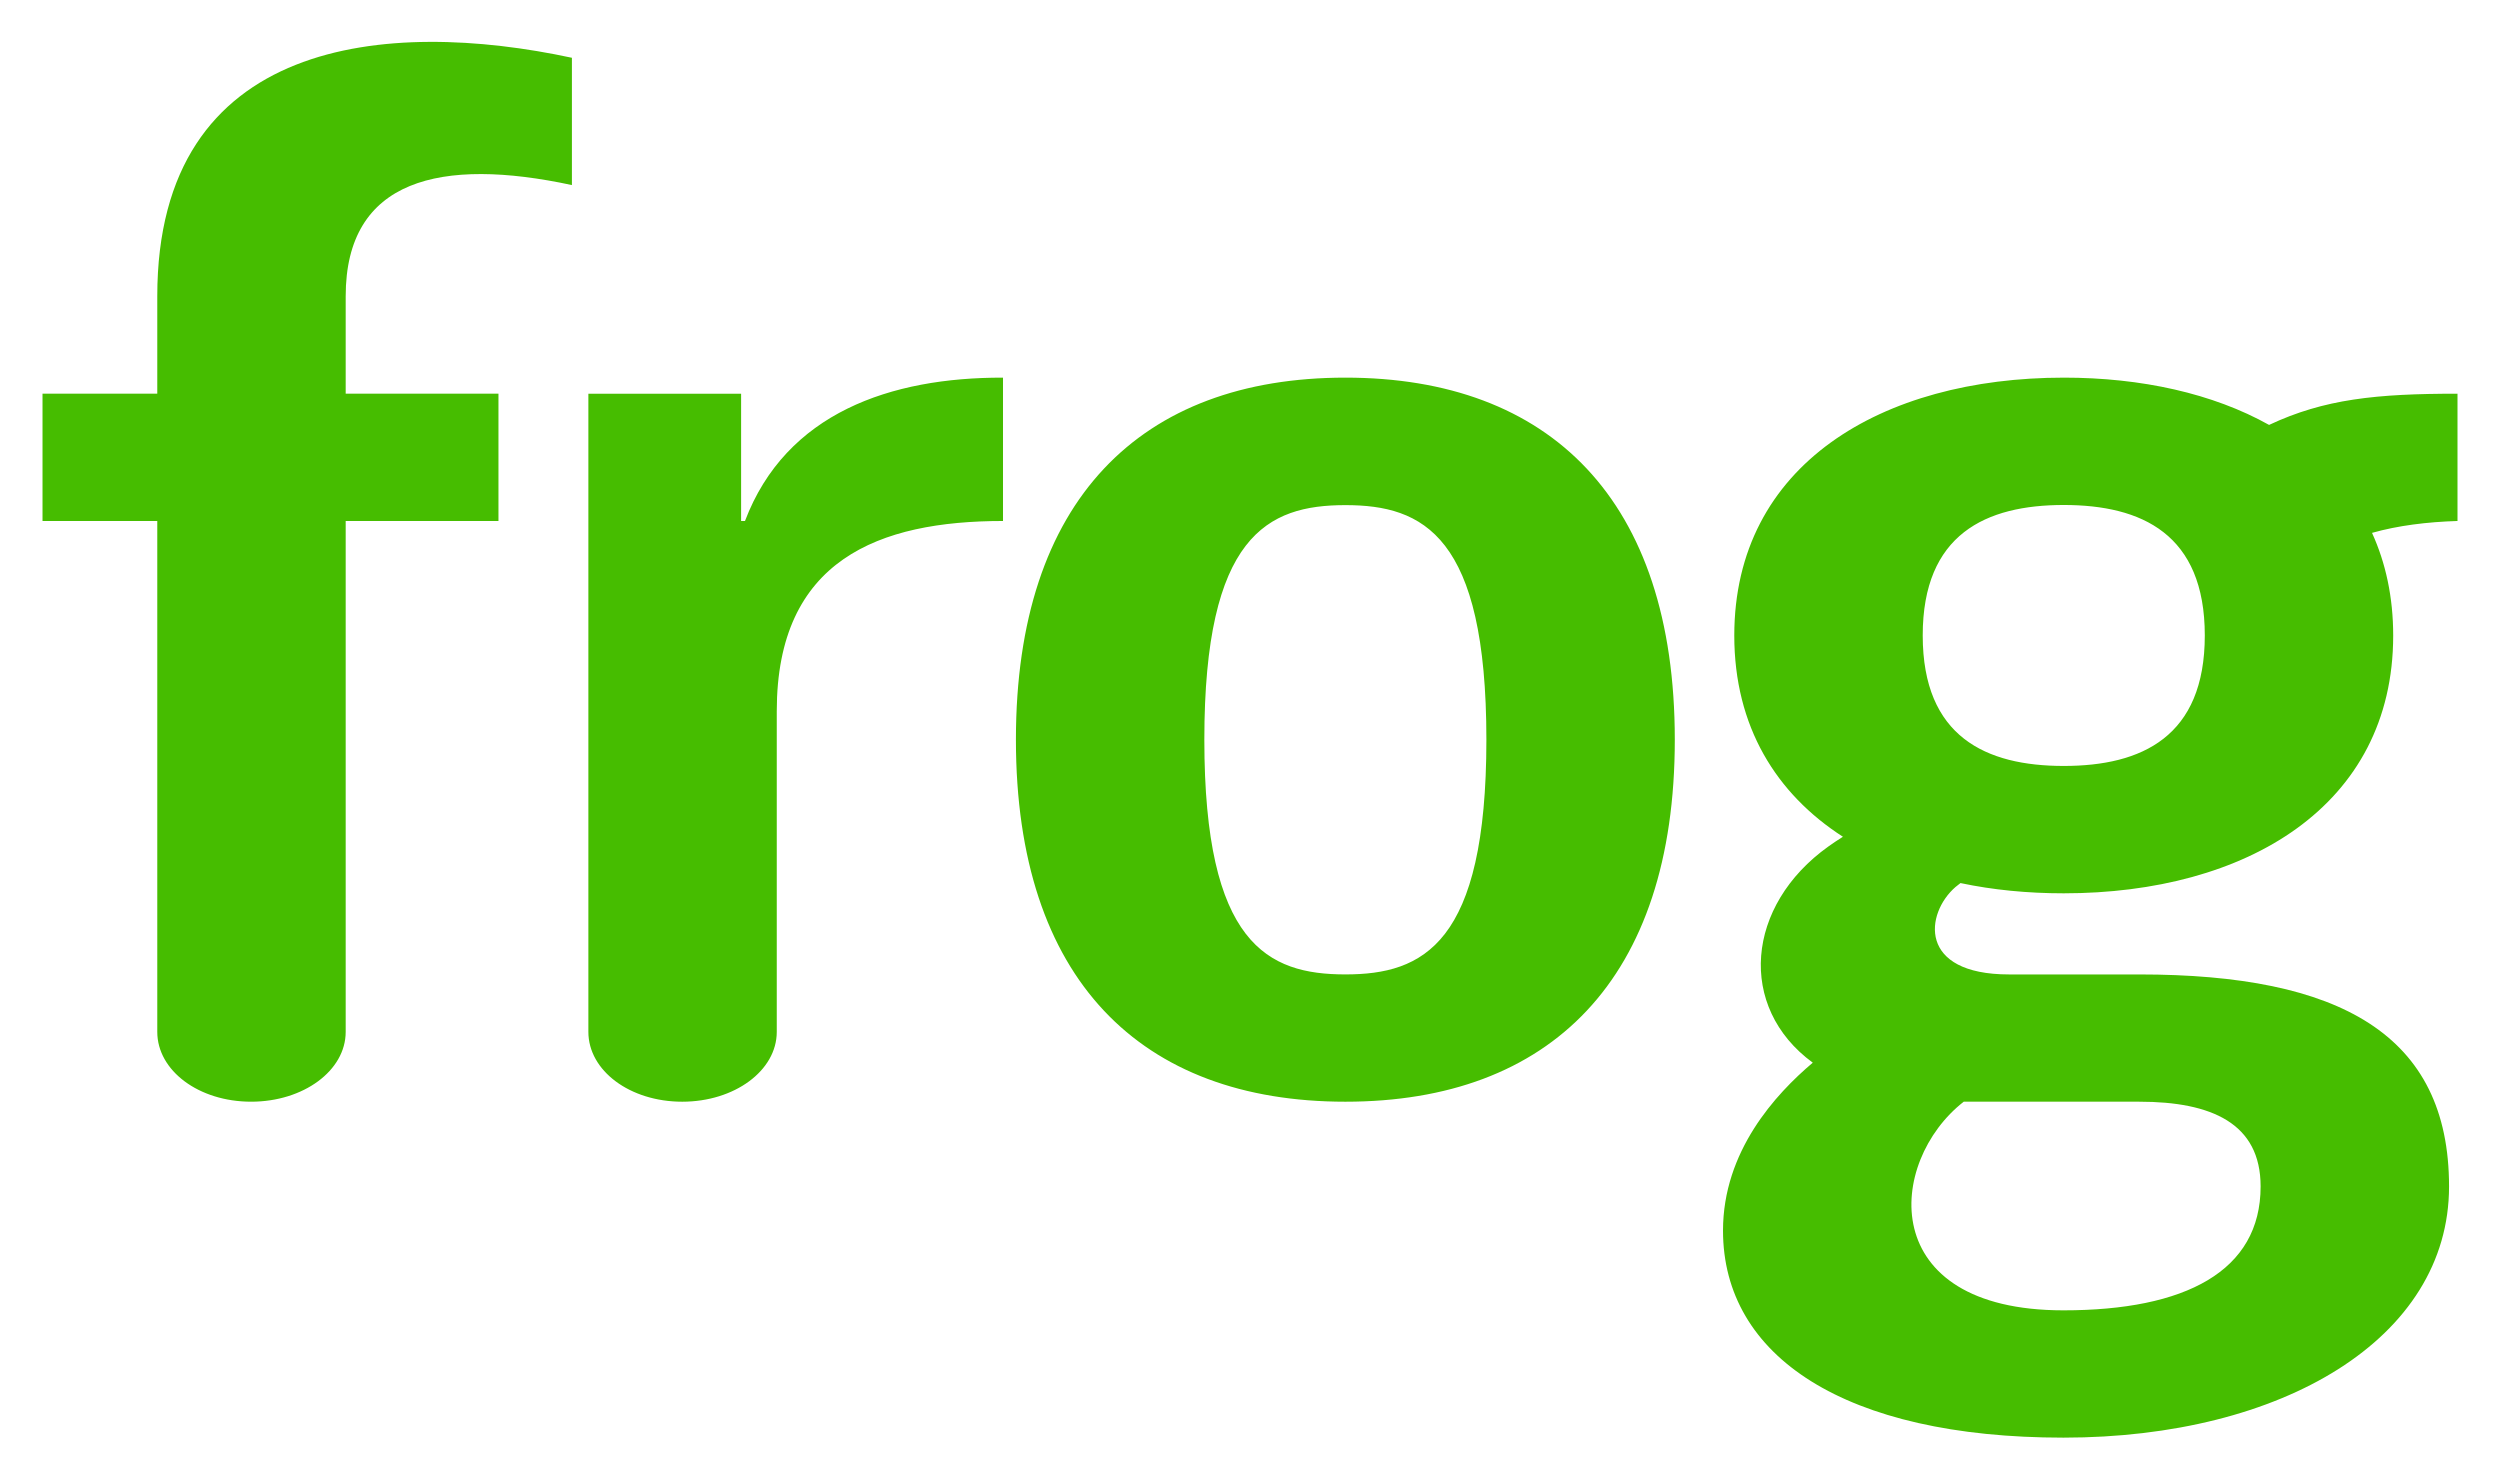
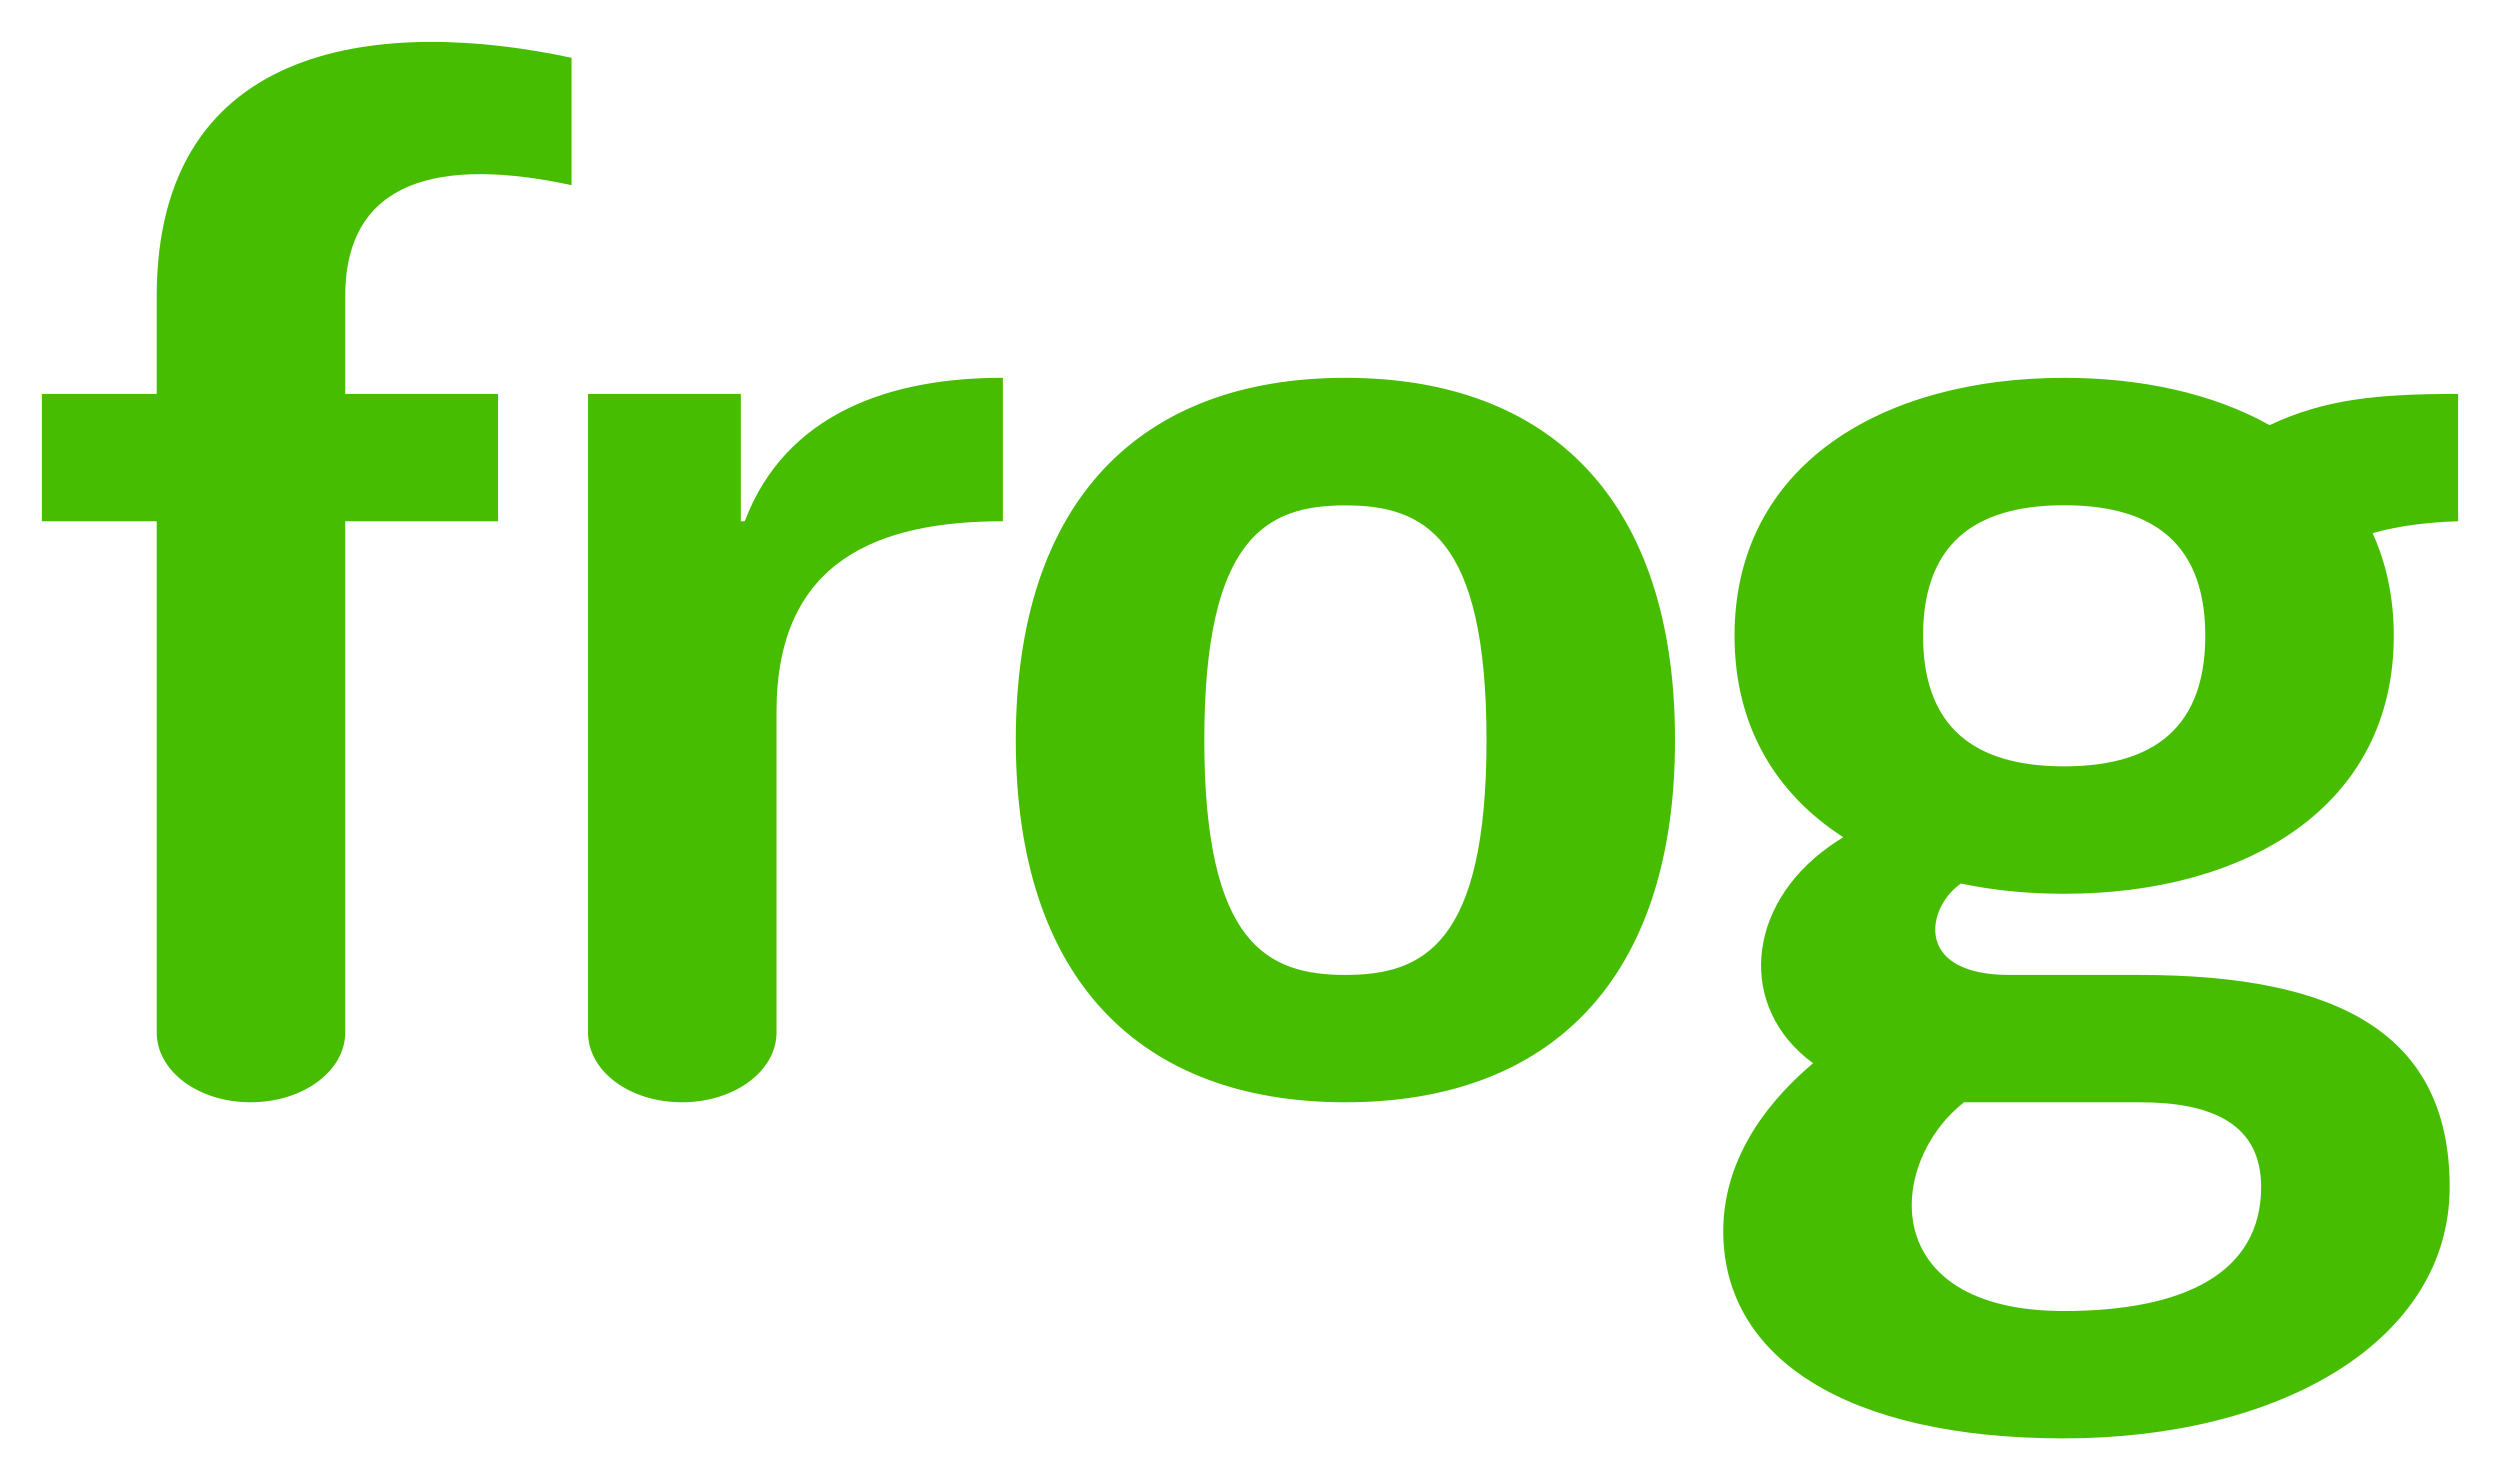
- <svg xmlns="http://www.w3.org/2000/svg" version="1.1" width="1024" height="606" viewBox="-3.375 -3.375 201.401 119.25" id="svg13554">
+ <svg xmlns="http://www.w3.org/2000/svg" version="1.1" width="100%" viewBox="-3.375 -3.375 201.401 119.25" id="svg13554">
  <defs id="defs13556" />
  <path d="m 9.25,20.502 0,7.856 -9.25,0 0,10.262 9.25,0 0,41.176 c 0,3.127 3.348,5.628 7.564,5.628 4.211,0 7.622,-2.5 7.622,-5.628 l 0,-41.176 12.314,0 0,-10.262 -12.314,0 0,-7.856 c 0,-9.474 7.699,-11.224 18.234,-8.96 l 0,-10.26 C 27.85,-1.902 9.25,-0.413 9.25,20.502 m 47.369,18.115 -0.311,0 0,-10.256 -12.311,0 0,51.434 c 0,3.13 3.348,5.63 7.565,5.63 4.21,0 7.62,-2.5 7.62,-5.63 l 0,-25.852 c 0,-12.215 8.248,-15.325 18.235,-15.325 l 0,-11.554 c -9.03,-0.024 -17.49,2.836 -20.797,11.554 m 106.295,-11.554 c -14.664,0 -26.555,7.013 -26.555,20.785 0,7.341 3.38,12.758 8.756,16.22 -0.394,0.249 -0.785,0.506 -1.159,0.775 -6.673,4.754 -7.387,12.956 -1.271,17.435 -2.999,2.534 -7.235,7.14 -7.235,13.534 0,10.139 9.818,16.689 27.441,16.689 17.623,0 31.079,-7.971 31.079,-20.246 0,-12.274 -8.836,-17.089 -24.964,-17.089 l -10.5,0 c -7.383,0 -6.756,-4.928 -4.319,-7.046 0.125,-0.105 0.26,-0.212 0.404,-0.319 2.618,0.554 5.416,0.826 8.322,0.826 14.669,0 26.555,-7.008 26.555,-20.779 0,-3.101 -0.608,-5.861 -1.706,-8.274 2.1,-0.593 4.43,-0.88 6.889,-0.958 l 0,-10.259 c -6.52,0 -10.73,0.421 -15.186,2.516 -4.536,-2.536 -10.289,-3.811 -16.551,-3.811 m -8.061,58.361 14.154,0 c 5.814,0 9.775,1.74 9.775,6.83 0,6.843 -6.079,9.987 -15.89,9.987 -15.146,0 -14.244,-11.982 -8.039,-16.817 m 8.061,-27.062 c -6.275,0 -11.367,-2.348 -11.367,-10.519 0,-8.171 5.093,-10.515 11.367,-10.515 6.28,0 11.369,2.344 11.369,10.515 0,8.171 -5.089,10.519 -11.369,10.519 m -57.902,-31.299 c -16.484,0 -26.555,9.842 -26.555,29.183 0,19.341 10.071,29.179 26.555,29.179 16.484,0 26.552,-9.838 26.552,-29.179 0,-19.34 -10.069,-29.183 -26.552,-29.183 m 0,48.102 c -6.277,0 -11.368,-2.461 -11.368,-18.92 0,-16.453 5.09,-18.906 11.368,-18.906 6.277,0 11.366,2.454 11.366,18.906 0,16.459 -5.089,18.92 -11.366,18.92" id="path13447" style="fill:#46bd00;fill-opacity:1;fill-rule:nonzero;stroke:none" />
</svg>
